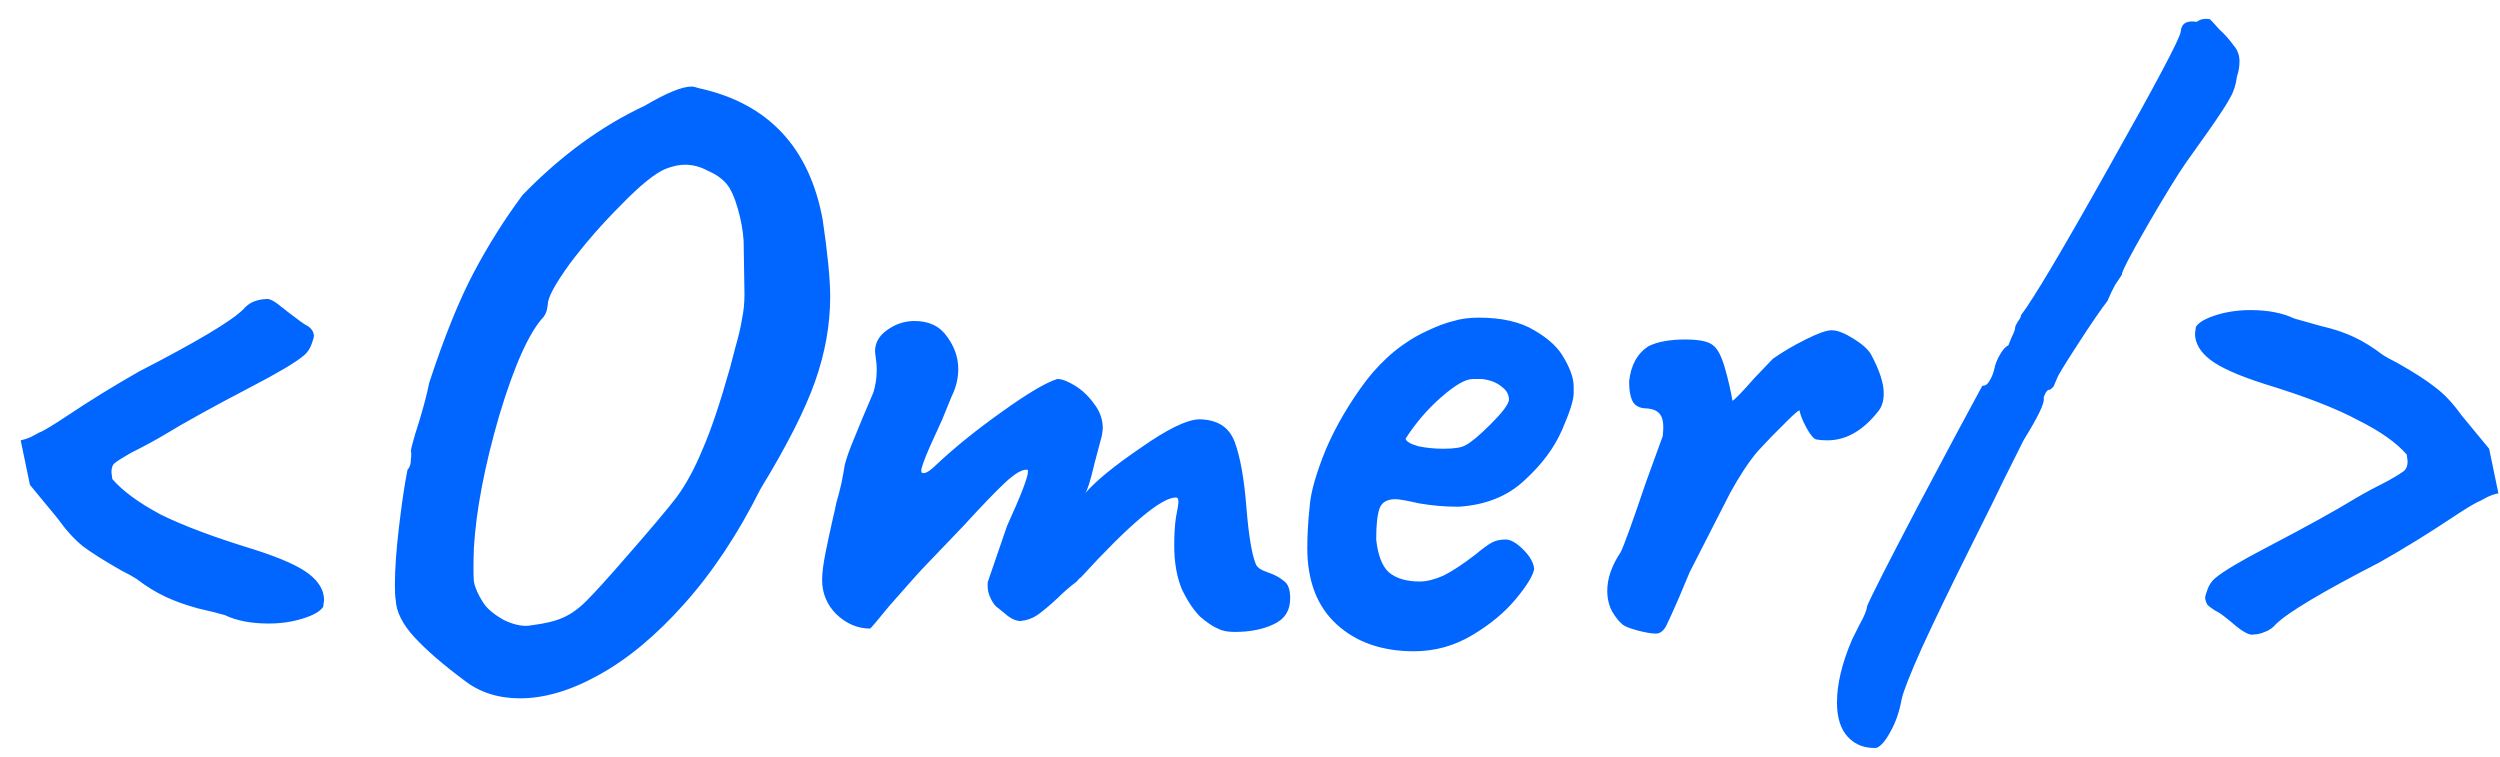
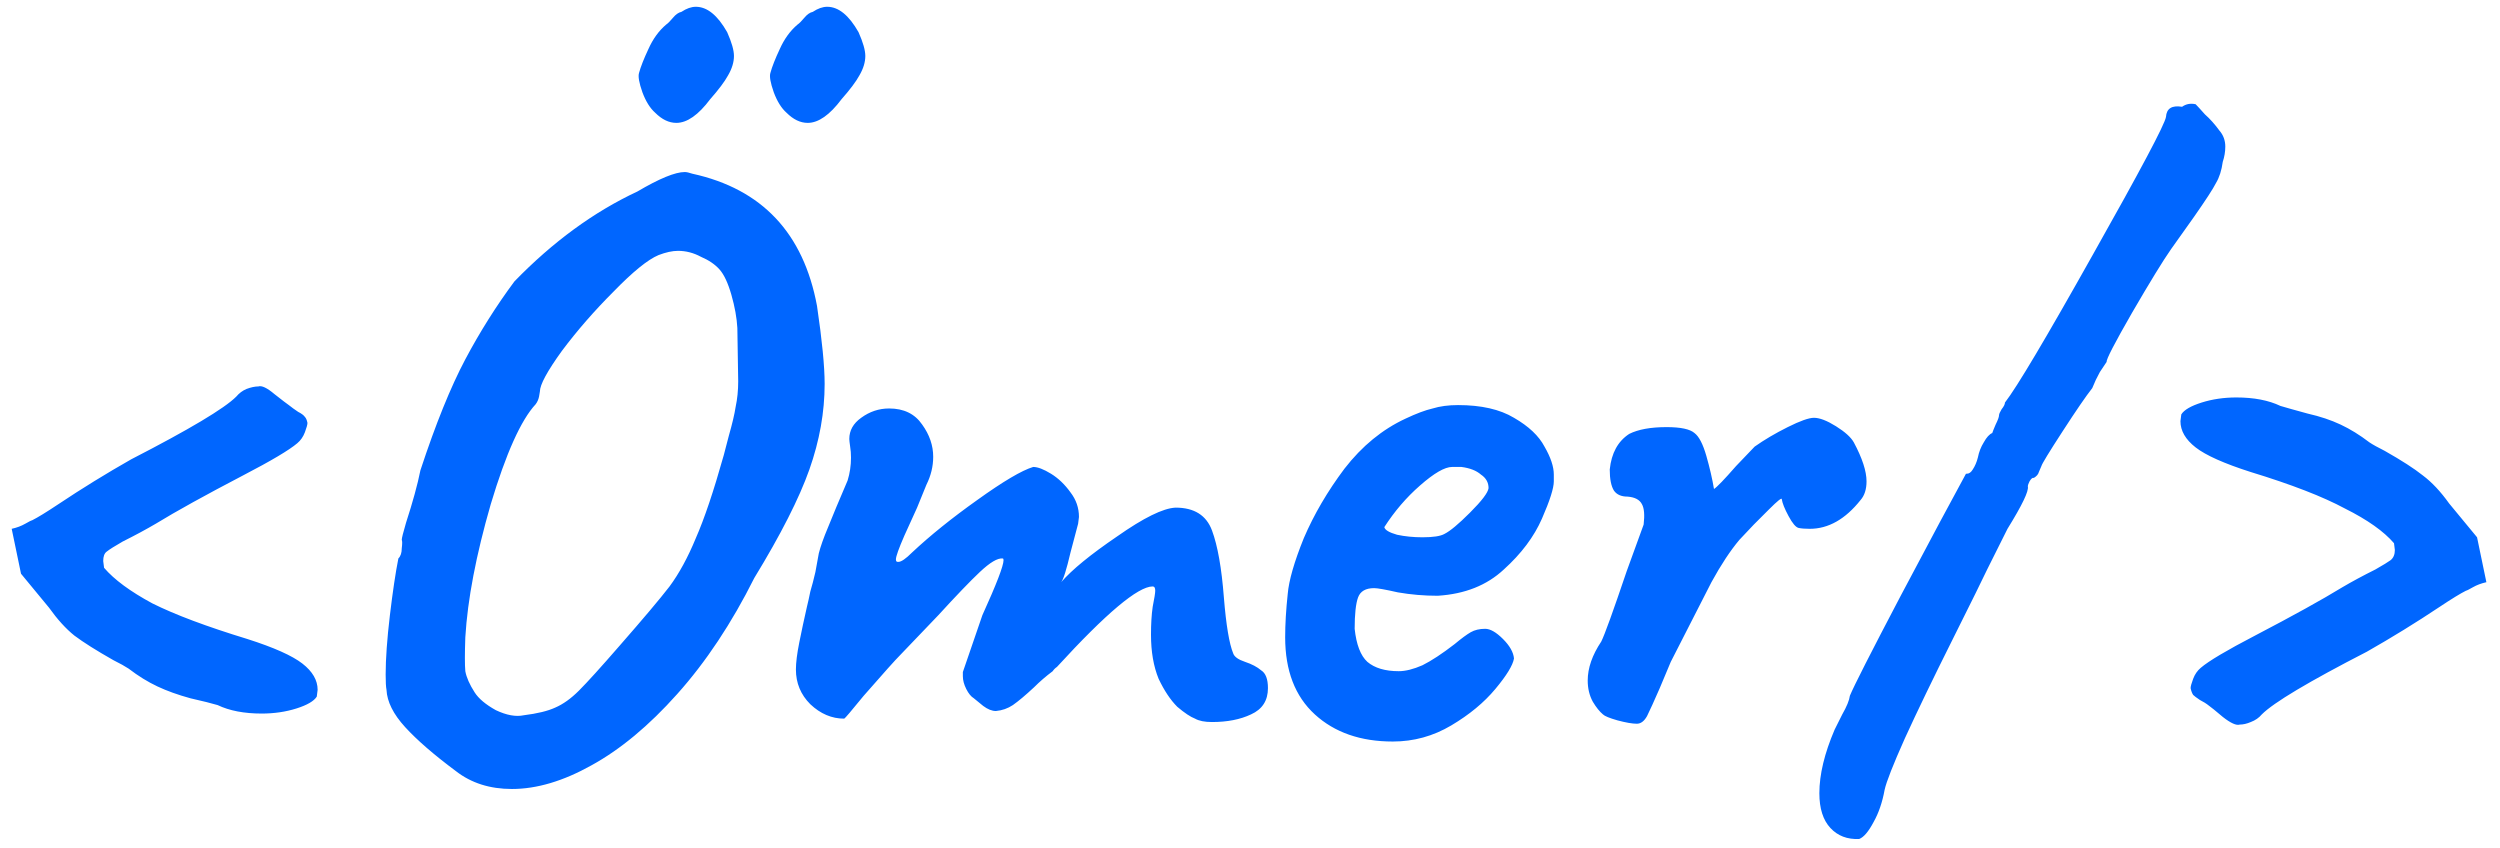
- <svg xmlns="http://www.w3.org/2000/svg" width="119" height="36" viewBox="0 0 119 36" fill="none">
-   <path d="M10.705 29.28C10.438 29.2 10.012 29.093 9.425 28.96C8.838 28.8 8.318 28.613 7.865 28.4C7.412 28.187 6.958 27.907 6.505 27.56C6.345 27.453 6.105 27.32 5.785 27.16C4.985 26.707 4.372 26.32 3.945 26C3.545 25.68 3.145 25.24 2.745 24.68L1.425 23.08L0.985 20.96C1.225 20.907 1.438 20.827 1.625 20.72C1.812 20.613 1.918 20.56 1.945 20.56C2.212 20.427 2.625 20.173 3.185 19.8C4.305 19.053 5.452 18.347 6.625 17.68C9.372 16.267 11.025 15.28 11.585 14.72C11.719 14.56 11.879 14.44 12.065 14.36C12.278 14.28 12.465 14.24 12.625 14.24C12.785 14.187 13.039 14.307 13.385 14.6C13.758 14.893 13.985 15.067 14.065 15.12C14.198 15.227 14.345 15.333 14.505 15.44C14.665 15.52 14.772 15.6 14.825 15.68C14.879 15.733 14.918 15.827 14.945 15.96C14.945 16.04 14.905 16.187 14.825 16.4C14.745 16.613 14.625 16.787 14.465 16.92C14.092 17.24 13.239 17.747 11.905 18.44C10.118 19.373 8.745 20.133 7.785 20.72C7.332 20.987 6.812 21.267 6.225 21.56C5.852 21.773 5.598 21.933 5.465 22.04C5.358 22.12 5.305 22.267 5.305 22.48L5.345 22.8C5.825 23.36 6.585 23.92 7.625 24.48C8.692 25.013 10.185 25.573 12.105 26.16C13.358 26.56 14.225 26.947 14.705 27.32C15.185 27.693 15.425 28.107 15.425 28.56L15.385 28.88C15.252 29.093 14.932 29.28 14.425 29.44C13.918 29.6 13.372 29.68 12.785 29.68C11.959 29.68 11.265 29.547 10.705 29.28ZM22.117 32.4C21.077 31.627 20.277 30.933 19.717 30.32C19.157 29.707 18.863 29.12 18.837 28.56C18.81 28.427 18.797 28.187 18.797 27.84C18.797 27.093 18.863 26.16 18.997 25.04C19.13 23.92 19.263 23.027 19.397 22.36C19.503 22.253 19.557 22.093 19.557 21.88C19.583 21.667 19.583 21.533 19.557 21.48C19.557 21.4 19.623 21.133 19.757 20.68C20.077 19.693 20.303 18.867 20.437 18.2C21.157 16.013 21.863 14.267 22.557 12.96C23.25 11.653 24.023 10.427 24.877 9.28C26.69 7.413 28.623 6 30.677 5.04C31.717 4.427 32.463 4.12 32.917 4.12C32.997 4.12 33.117 4.147 33.277 4.2C36.557 4.92 38.517 7 39.157 10.44C39.397 12.067 39.517 13.293 39.517 14.12C39.517 15.453 39.277 16.8 38.797 18.16C38.317 19.52 37.45 21.227 36.197 23.28C35.13 25.413 33.917 27.24 32.557 28.76C31.223 30.253 29.877 31.373 28.517 32.12C27.183 32.867 25.93 33.24 24.757 33.24C23.717 33.24 22.837 32.96 22.117 32.4ZM25.317 29.76C25.957 29.68 26.45 29.56 26.797 29.4C27.17 29.24 27.543 28.973 27.917 28.6C28.317 28.2 28.957 27.493 29.837 26.48C30.957 25.2 31.743 24.267 32.197 23.68C32.65 23.067 33.063 22.307 33.437 21.4C33.837 20.493 34.277 19.187 34.757 17.48L34.997 16.56C35.157 16 35.263 15.547 35.317 15.2C35.397 14.827 35.437 14.427 35.437 14L35.397 11.48C35.37 11 35.277 10.48 35.117 9.92C34.957 9.36 34.77 8.96 34.557 8.72C34.343 8.48 34.05 8.28 33.677 8.12C33.33 7.933 32.97 7.84 32.597 7.84C32.33 7.84 32.023 7.907 31.677 8.04C31.17 8.253 30.463 8.827 29.557 9.76C28.65 10.667 27.837 11.6 27.117 12.56C26.423 13.52 26.077 14.16 26.077 14.48C26.077 14.507 26.063 14.587 26.037 14.72C26.01 14.853 25.957 14.973 25.877 15.08C25.183 15.827 24.477 17.4 23.757 19.8C23.063 22.2 22.663 24.293 22.557 26.08C22.53 26.853 22.53 27.387 22.557 27.68C22.61 27.973 22.757 28.307 22.997 28.68C23.183 28.973 23.517 29.253 23.997 29.52C24.503 29.76 24.943 29.84 25.317 29.76ZM58.773 30.08C58.427 30.08 58.16 30.027 57.973 29.92C57.76 29.84 57.48 29.653 57.133 29.36C56.813 29.04 56.52 28.6 56.253 28.04C56.013 27.453 55.893 26.76 55.893 25.96C55.893 25.453 55.92 25.013 55.973 24.64C56.053 24.24 56.093 23.987 56.093 23.88C56.093 23.747 56.053 23.68 55.973 23.68C55.28 23.68 53.773 24.947 51.453 27.48C51.373 27.533 51.307 27.6 51.253 27.68C50.933 27.92 50.64 28.173 50.373 28.44C49.973 28.813 49.64 29.093 49.373 29.28C49.133 29.44 48.867 29.533 48.573 29.56C48.387 29.56 48.187 29.48 47.973 29.32L47.533 28.96C47.4 28.88 47.28 28.733 47.173 28.52C47.067 28.307 47.013 28.107 47.013 27.92V27.8V27.72L47.933 25.04C48.6 23.573 48.933 22.707 48.933 22.44C48.933 22.387 48.92 22.36 48.893 22.36C48.653 22.333 48.293 22.547 47.813 23C47.36 23.427 46.707 24.107 45.853 25.04L44.053 26.92C43.84 27.133 43.267 27.773 42.333 28.84C41.747 29.56 41.44 29.92 41.413 29.92C40.827 29.92 40.293 29.693 39.813 29.24C39.36 28.787 39.133 28.24 39.133 27.6C39.133 27.28 39.187 26.853 39.293 26.32C39.4 25.787 39.52 25.227 39.653 24.64C39.707 24.427 39.76 24.187 39.813 23.92C39.893 23.653 39.973 23.347 40.053 23C40.107 22.733 40.16 22.44 40.213 22.12C40.293 21.8 40.44 21.387 40.653 20.88C40.867 20.347 41.173 19.613 41.573 18.68C41.68 18.333 41.733 17.973 41.733 17.6C41.733 17.413 41.72 17.24 41.693 17.08C41.667 16.893 41.653 16.773 41.653 16.72C41.653 16.32 41.84 15.987 42.213 15.72C42.613 15.427 43.053 15.28 43.533 15.28C44.227 15.28 44.747 15.533 45.093 16.04C45.44 16.52 45.613 17.027 45.613 17.56C45.613 18.013 45.507 18.453 45.293 18.88L44.853 19.96C44.747 20.2 44.547 20.64 44.253 21.28C43.987 21.893 43.853 22.267 43.853 22.4C43.853 22.48 43.88 22.52 43.933 22.52H43.973C44.107 22.52 44.32 22.373 44.613 22.08C45.467 21.28 46.493 20.453 47.693 19.6C48.92 18.72 49.8 18.2 50.333 18.04C50.547 18.04 50.827 18.147 51.173 18.36C51.52 18.573 51.827 18.867 52.093 19.24C52.36 19.587 52.493 19.973 52.493 20.4L52.453 20.72C52.427 20.827 52.307 21.28 52.093 22.08C51.907 22.88 51.76 23.347 51.653 23.48C52.16 22.893 53.04 22.173 54.293 21.32C55.547 20.44 56.467 19.987 57.053 19.96C57.933 19.96 58.507 20.32 58.773 21.04C59.04 21.76 59.227 22.813 59.333 24.2C59.44 25.507 59.587 26.387 59.773 26.84C59.827 27 60.013 27.133 60.333 27.24C60.653 27.347 60.907 27.48 61.093 27.64C61.307 27.773 61.413 28.053 61.413 28.48C61.413 29.067 61.147 29.48 60.613 29.72C60.107 29.96 59.493 30.08 58.773 30.08ZM67.307 31C65.787 31 64.56 30.573 63.627 29.72C62.693 28.867 62.227 27.653 62.227 26.08C62.227 25.467 62.267 24.787 62.347 24.04C62.4 23.4 62.653 22.52 63.107 21.4C63.587 20.28 64.227 19.187 65.027 18.12C65.853 17.053 66.813 16.267 67.907 15.76C68.413 15.52 68.84 15.36 69.187 15.28C69.533 15.173 69.933 15.12 70.387 15.12C71.48 15.12 72.36 15.32 73.027 15.72C73.72 16.12 74.2 16.573 74.467 17.08C74.76 17.587 74.907 18.027 74.907 18.4V18.6V18.72C74.907 19.04 74.72 19.627 74.347 20.48C73.973 21.333 73.373 22.133 72.547 22.88C71.747 23.627 70.707 24.04 69.427 24.12C68.787 24.12 68.16 24.067 67.547 23.96C66.96 23.827 66.587 23.76 66.427 23.76C66.027 23.76 65.773 23.907 65.667 24.2C65.56 24.493 65.507 24.987 65.507 25.68C65.587 26.427 65.787 26.947 66.107 27.24C66.453 27.533 66.947 27.68 67.587 27.68C67.907 27.68 68.28 27.587 68.707 27.4C69.133 27.187 69.64 26.853 70.227 26.4C70.547 26.133 70.8 25.947 70.987 25.84C71.173 25.733 71.4 25.68 71.667 25.68C71.907 25.68 72.187 25.84 72.507 26.16C72.827 26.48 73 26.787 73.027 27.08C72.973 27.4 72.68 27.88 72.147 28.52C71.613 29.16 70.92 29.733 70.067 30.24C69.213 30.747 68.293 31 67.307 31ZM68.707 21.36C69.213 21.36 69.56 21.307 69.747 21.2C70.013 21.067 70.413 20.733 70.947 20.2C71.507 19.64 71.8 19.253 71.827 19.04C71.827 18.773 71.707 18.56 71.467 18.4C71.253 18.213 70.947 18.093 70.547 18.04H70.107C69.76 18.04 69.253 18.333 68.587 18.92C67.947 19.48 67.387 20.133 66.907 20.88C66.933 21.013 67.133 21.133 67.507 21.24C67.88 21.32 68.28 21.36 68.707 21.36ZM78.826 30.16C78.613 30.16 78.306 30.107 77.906 30C77.533 29.893 77.306 29.8 77.226 29.72C77.066 29.587 76.906 29.387 76.746 29.12C76.586 28.827 76.506 28.493 76.506 28.12C76.506 27.533 76.719 26.92 77.146 26.28C77.306 25.96 77.706 24.853 78.346 22.96L79.146 20.76C79.199 20.307 79.173 19.987 79.066 19.8C78.959 19.587 78.733 19.467 78.386 19.44C78.093 19.44 77.879 19.347 77.746 19.16C77.613 18.947 77.546 18.613 77.546 18.16C77.626 17.387 77.933 16.827 78.466 16.48C78.893 16.267 79.479 16.16 80.226 16.16C80.893 16.16 81.333 16.253 81.546 16.44C81.759 16.6 81.946 16.96 82.106 17.52C82.266 18.08 82.386 18.6 82.466 19.08C82.599 19 82.946 18.64 83.506 18L84.386 17.08C84.839 16.76 85.359 16.453 85.946 16.16C86.533 15.867 86.946 15.72 87.186 15.72C87.453 15.72 87.799 15.853 88.226 16.12C88.653 16.387 88.933 16.64 89.066 16.88C89.466 17.627 89.666 18.24 89.666 18.72C89.666 19.093 89.573 19.387 89.386 19.6C88.666 20.507 87.866 20.96 86.986 20.96C86.773 20.96 86.599 20.947 86.466 20.92C86.333 20.893 86.173 20.707 85.986 20.36C85.799 20.013 85.693 19.747 85.666 19.56C85.666 19.48 85.466 19.64 85.066 20.04C84.693 20.413 84.453 20.653 84.346 20.76L83.666 21.48C83.239 21.987 82.799 22.653 82.346 23.48C81.919 24.307 81.279 25.56 80.426 27.24L79.906 28.48C79.639 29.093 79.439 29.533 79.306 29.8C79.173 30.04 79.013 30.16 78.826 30.16ZM89.32 35.6C88.76 35.627 88.307 35.453 87.96 35.08C87.614 34.707 87.44 34.16 87.44 33.44C87.44 32.56 87.68 31.56 88.16 30.44C88.213 30.333 88.334 30.093 88.52 29.72C88.734 29.347 88.853 29.053 88.88 28.84C89.067 28.387 89.867 26.813 91.28 24.12C92.72 21.4 93.747 19.48 94.36 18.36H94.4C94.507 18.36 94.6 18.293 94.68 18.16C94.787 18 94.867 17.813 94.92 17.6C94.974 17.333 95.067 17.093 95.2 16.88C95.334 16.64 95.467 16.493 95.6 16.44C95.627 16.36 95.68 16.227 95.76 16.04C95.867 15.827 95.92 15.68 95.92 15.6C95.92 15.547 95.96 15.453 96.04 15.32C96.147 15.187 96.2 15.08 96.2 15C96.76 14.28 98.147 11.947 100.36 8C102.6 4.027 103.747 1.867 103.8 1.52C103.827 1.12 104.08 0.96 104.56 1.04C104.747 0.907 104.96 0.867 105.2 0.92C105.28 1 105.427 1.16 105.64 1.4C105.88 1.613 106.107 1.867 106.32 2.16C106.507 2.373 106.6 2.627 106.6 2.92C106.6 3.16 106.56 3.4 106.48 3.64C106.427 4.04 106.32 4.373 106.16 4.64C106.027 4.907 105.68 5.44 105.12 6.24L104.04 7.76C103.667 8.293 103.053 9.293 102.2 10.76C101.373 12.2 100.973 12.973 101 13.08C100.947 13.16 100.84 13.32 100.68 13.56C100.547 13.8 100.427 14.053 100.32 14.32C100.027 14.693 99.56 15.373 98.92 16.36C98.28 17.347 97.947 17.893 97.92 18C97.894 18.053 97.853 18.147 97.8 18.28C97.773 18.387 97.694 18.48 97.56 18.56C97.507 18.533 97.44 18.587 97.36 18.72C97.307 18.827 97.28 18.907 97.28 18.96C97.334 19.173 97.013 19.84 96.32 20.96L95.36 22.88C95.174 23.28 94.627 24.387 93.72 26.2C92.814 28.013 92.067 29.56 91.48 30.84C90.92 32.093 90.6 32.907 90.52 33.28C90.413 33.867 90.24 34.373 90 34.8C89.76 35.253 89.534 35.52 89.32 35.6ZM107.283 30.2C107.123 30.253 106.857 30.133 106.483 29.84C106.137 29.547 105.923 29.373 105.843 29.32C105.71 29.213 105.563 29.12 105.403 29.04C105.243 28.933 105.137 28.853 105.083 28.8C105.03 28.72 104.99 28.613 104.963 28.48C104.963 28.4 105.003 28.253 105.083 28.04C105.163 27.827 105.283 27.653 105.443 27.52C105.817 27.2 106.67 26.693 108.003 26C109.79 25.067 111.163 24.307 112.123 23.72C112.577 23.453 113.097 23.173 113.683 22.88C114.057 22.667 114.297 22.52 114.403 22.44C114.537 22.333 114.603 22.173 114.603 21.96L114.563 21.64C114.083 21.08 113.31 20.533 112.243 20C111.203 19.44 109.723 18.867 107.803 18.28C106.55 17.88 105.683 17.493 105.203 17.12C104.723 16.747 104.483 16.333 104.483 15.88L104.523 15.56C104.657 15.347 104.977 15.16 105.483 15C105.99 14.84 106.537 14.76 107.123 14.76C107.95 14.76 108.643 14.893 109.203 15.16C109.47 15.24 109.897 15.36 110.483 15.52C111.07 15.653 111.59 15.827 112.043 16.04C112.497 16.253 112.95 16.533 113.403 16.88C113.563 16.987 113.803 17.12 114.123 17.28C114.923 17.733 115.523 18.12 115.923 18.44C116.35 18.76 116.763 19.2 117.163 19.76L118.483 21.36L118.923 23.48C118.683 23.533 118.47 23.613 118.283 23.72C118.097 23.827 117.99 23.88 117.963 23.88C117.697 24.013 117.283 24.267 116.723 24.64C115.603 25.387 114.457 26.093 113.283 26.76C110.537 28.173 108.883 29.16 108.323 29.72C108.19 29.88 108.017 30 107.803 30.08C107.617 30.16 107.443 30.2 107.283 30.2Z" fill="#0066FF" />
+ <svg xmlns="http://www.w3.org/2000/svg" width="118" height="40" viewBox="0 0 118 40" fill="none">
+   <path d="M10.272 33.28C10.005 33.2 9.578 33.093 8.992 32.96C8.405 32.8 7.885 32.613 7.432 32.4C6.978 32.187 6.525 31.907 6.072 31.56C5.912 31.453 5.672 31.32 5.352 31.16C4.552 30.707 3.938 30.32 3.512 30C3.112 29.68 2.712 29.24 2.312 28.68L0.992 27.08L0.552 24.96C0.792 24.907 1.005 24.827 1.192 24.72C1.378 24.613 1.485 24.56 1.512 24.56C1.778 24.427 2.192 24.173 2.752 23.8C3.872 23.053 5.018 22.347 6.192 21.68C8.938 20.267 10.592 19.28 11.152 18.72C11.285 18.56 11.445 18.44 11.632 18.36C11.845 18.28 12.032 18.24 12.192 18.24C12.352 18.187 12.605 18.307 12.952 18.6C13.325 18.893 13.552 19.067 13.632 19.12C13.765 19.227 13.912 19.333 14.072 19.44C14.232 19.52 14.338 19.6 14.392 19.68C14.445 19.733 14.485 19.827 14.512 19.96C14.512 20.04 14.472 20.187 14.392 20.4C14.312 20.613 14.192 20.787 14.032 20.92C13.658 21.24 12.805 21.747 11.472 22.44C9.685 23.373 8.312 24.133 7.352 24.72C6.898 24.987 6.378 25.267 5.792 25.56C5.418 25.773 5.165 25.933 5.032 26.04C4.925 26.12 4.872 26.267 4.872 26.48L4.912 26.8C5.392 27.36 6.152 27.92 7.192 28.48C8.258 29.013 9.752 29.573 11.672 30.16C12.925 30.56 13.792 30.947 14.272 31.32C14.752 31.693 14.992 32.107 14.992 32.56L14.952 32.88C14.818 33.093 14.498 33.28 13.992 33.44C13.485 33.6 12.938 33.68 12.352 33.68C11.525 33.68 10.832 33.547 10.272 33.28ZM21.523 36.4C20.483 35.627 19.683 34.933 19.123 34.32C18.563 33.707 18.27 33.12 18.243 32.56C18.216 32.427 18.203 32.187 18.203 31.84C18.203 31.093 18.27 30.16 18.403 29.04C18.537 27.92 18.67 27.027 18.803 26.36C18.91 26.253 18.963 26.093 18.963 25.88C18.99 25.667 18.99 25.533 18.963 25.48C18.963 25.4 19.03 25.133 19.163 24.68C19.483 23.693 19.71 22.867 19.843 22.2C20.563 20.013 21.27 18.267 21.963 16.96C22.657 15.653 23.43 14.427 24.283 13.28C26.096 11.413 28.03 10 30.083 9.04C31.123 8.427 31.87 8.12 32.323 8.12C32.403 8.12 32.523 8.147 32.683 8.2C35.963 8.92 37.923 11 38.563 14.44C38.803 16.067 38.923 17.293 38.923 18.12C38.923 19.453 38.683 20.8 38.203 22.16C37.723 23.52 36.856 25.227 35.603 27.28C34.536 29.413 33.323 31.24 31.963 32.76C30.63 34.253 29.283 35.373 27.923 36.12C26.59 36.867 25.337 37.24 24.163 37.24C23.123 37.24 22.243 36.96 21.523 36.4ZM24.723 33.76C25.363 33.68 25.857 33.56 26.203 33.4C26.576 33.24 26.95 32.973 27.323 32.6C27.723 32.2 28.363 31.493 29.243 30.48C30.363 29.2 31.15 28.267 31.603 27.68C32.056 27.067 32.47 26.307 32.843 25.4C33.243 24.493 33.683 23.187 34.163 21.48L34.403 20.56C34.563 20 34.67 19.547 34.723 19.2C34.803 18.827 34.843 18.427 34.843 18L34.803 15.48C34.776 15 34.683 14.48 34.523 13.92C34.363 13.36 34.176 12.96 33.963 12.72C33.75 12.48 33.456 12.28 33.083 12.12C32.736 11.933 32.377 11.84 32.003 11.84C31.736 11.84 31.43 11.907 31.083 12.04C30.576 12.253 29.87 12.827 28.963 13.76C28.056 14.667 27.243 15.6 26.523 16.56C25.83 17.52 25.483 18.16 25.483 18.48C25.483 18.507 25.47 18.587 25.443 18.72C25.416 18.853 25.363 18.973 25.283 19.08C24.59 19.827 23.883 21.4 23.163 23.8C22.47 26.2 22.07 28.293 21.963 30.08C21.936 30.853 21.936 31.387 21.963 31.68C22.017 31.973 22.163 32.307 22.403 32.68C22.59 32.973 22.923 33.253 23.403 33.52C23.91 33.76 24.35 33.84 24.723 33.76ZM30.923 5.32C30.683 5.107 30.483 4.787 30.323 4.36C30.163 3.907 30.11 3.6 30.163 3.44C30.243 3.147 30.39 2.773 30.603 2.32C30.817 1.84 31.096 1.453 31.443 1.16C31.523 1.107 31.63 1 31.763 0.84C31.896 0.68 32.03 0.587 32.163 0.56C32.403 0.4 32.63 0.32 32.843 0.32C33.377 0.32 33.87 0.72 34.323 1.52C34.536 2 34.643 2.373 34.643 2.64C34.643 2.933 34.55 3.24 34.363 3.56C34.203 3.853 33.923 4.227 33.523 4.68C32.963 5.427 32.43 5.8 31.923 5.8C31.576 5.8 31.243 5.64 30.923 5.32ZM37.123 5.32C36.883 5.107 36.683 4.787 36.523 4.36C36.363 3.907 36.31 3.6 36.363 3.44C36.443 3.147 36.59 2.773 36.803 2.32C37.017 1.84 37.297 1.453 37.643 1.16C37.723 1.107 37.83 1 37.963 0.84C38.096 0.68 38.23 0.587 38.363 0.56C38.603 0.4 38.83 0.32 39.043 0.32C39.577 0.32 40.07 0.72 40.523 1.52C40.736 2 40.843 2.373 40.843 2.64C40.843 2.933 40.75 3.24 40.563 3.56C40.403 3.853 40.123 4.227 39.723 4.68C39.163 5.427 38.63 5.8 38.123 5.8C37.776 5.8 37.443 5.64 37.123 5.32ZM57.207 34.08C56.86 34.08 56.593 34.027 56.407 33.92C56.194 33.84 55.913 33.653 55.567 33.36C55.247 33.04 54.953 32.6 54.687 32.04C54.447 31.453 54.327 30.76 54.327 29.96C54.327 29.453 54.353 29.013 54.407 28.64C54.487 28.24 54.527 27.987 54.527 27.88C54.527 27.747 54.487 27.68 54.407 27.68C53.714 27.68 52.207 28.947 49.887 31.48C49.807 31.533 49.74 31.6 49.687 31.68C49.367 31.92 49.074 32.173 48.807 32.44C48.407 32.813 48.074 33.093 47.807 33.28C47.567 33.44 47.3 33.533 47.007 33.56C46.82 33.56 46.62 33.48 46.407 33.32L45.967 32.96C45.834 32.88 45.714 32.733 45.607 32.52C45.5 32.307 45.447 32.107 45.447 31.92V31.8V31.72L46.367 29.04C47.033 27.573 47.367 26.707 47.367 26.44C47.367 26.387 47.353 26.36 47.327 26.36C47.087 26.333 46.727 26.547 46.247 27C45.794 27.427 45.14 28.107 44.287 29.04L42.487 30.92C42.273 31.133 41.7 31.773 40.767 32.84C40.18 33.56 39.873 33.92 39.847 33.92C39.26 33.92 38.727 33.693 38.247 33.24C37.794 32.787 37.567 32.24 37.567 31.6C37.567 31.28 37.62 30.853 37.727 30.32C37.834 29.787 37.953 29.227 38.087 28.64C38.14 28.427 38.194 28.187 38.247 27.92C38.327 27.653 38.407 27.347 38.487 27C38.54 26.733 38.593 26.44 38.647 26.12C38.727 25.8 38.873 25.387 39.087 24.88C39.3 24.347 39.607 23.613 40.007 22.68C40.114 22.333 40.167 21.973 40.167 21.6C40.167 21.413 40.154 21.24 40.127 21.08C40.1 20.893 40.087 20.773 40.087 20.72C40.087 20.32 40.273 19.987 40.647 19.72C41.047 19.427 41.487 19.28 41.967 19.28C42.66 19.28 43.18 19.533 43.527 20.04C43.873 20.52 44.047 21.027 44.047 21.56C44.047 22.013 43.94 22.453 43.727 22.88L43.287 23.96C43.18 24.2 42.98 24.64 42.687 25.28C42.42 25.893 42.287 26.267 42.287 26.4C42.287 26.48 42.313 26.52 42.367 26.52H42.407C42.54 26.52 42.754 26.373 43.047 26.08C43.9 25.28 44.927 24.453 46.127 23.6C47.353 22.72 48.233 22.2 48.767 22.04C48.98 22.04 49.26 22.147 49.607 22.36C49.953 22.573 50.26 22.867 50.527 23.24C50.794 23.587 50.927 23.973 50.927 24.4L50.887 24.72C50.86 24.827 50.74 25.28 50.527 26.08C50.34 26.88 50.194 27.347 50.087 27.48C50.593 26.893 51.474 26.173 52.727 25.32C53.98 24.44 54.9 23.987 55.487 23.96C56.367 23.96 56.94 24.32 57.207 25.04C57.474 25.76 57.66 26.813 57.767 28.2C57.873 29.507 58.02 30.387 58.207 30.84C58.26 31 58.447 31.133 58.767 31.24C59.087 31.347 59.34 31.48 59.527 31.64C59.74 31.773 59.847 32.053 59.847 32.48C59.847 33.067 59.58 33.48 59.047 33.72C58.54 33.96 57.927 34.08 57.207 34.08ZM65.74 35C64.22 35 62.994 34.573 62.06 33.72C61.127 32.867 60.66 31.653 60.66 30.08C60.66 29.467 60.7 28.787 60.78 28.04C60.834 27.4 61.087 26.52 61.54 25.4C62.02 24.28 62.66 23.187 63.46 22.12C64.287 21.053 65.247 20.267 66.34 19.76C66.847 19.52 67.274 19.36 67.62 19.28C67.967 19.173 68.367 19.12 68.82 19.12C69.914 19.12 70.794 19.32 71.46 19.72C72.154 20.12 72.634 20.573 72.9 21.08C73.194 21.587 73.34 22.027 73.34 22.4V22.6V22.72C73.34 23.04 73.154 23.627 72.78 24.48C72.407 25.333 71.807 26.133 70.98 26.88C70.18 27.627 69.14 28.04 67.86 28.12C67.22 28.12 66.594 28.067 65.98 27.96C65.394 27.827 65.02 27.76 64.86 27.76C64.46 27.76 64.207 27.907 64.1 28.2C63.994 28.493 63.94 28.987 63.94 29.68C64.02 30.427 64.22 30.947 64.54 31.24C64.887 31.533 65.38 31.68 66.02 31.68C66.34 31.68 66.714 31.587 67.14 31.4C67.567 31.187 68.074 30.853 68.66 30.4C68.98 30.133 69.234 29.947 69.42 29.84C69.607 29.733 69.834 29.68 70.1 29.68C70.34 29.68 70.62 29.84 70.94 30.16C71.26 30.48 71.434 30.787 71.46 31.08C71.407 31.4 71.114 31.88 70.58 32.52C70.047 33.16 69.354 33.733 68.5 34.24C67.647 34.747 66.727 35 65.74 35ZM67.14 25.36C67.647 25.36 67.994 25.307 68.18 25.2C68.447 25.067 68.847 24.733 69.38 24.2C69.94 23.64 70.234 23.253 70.26 23.04C70.26 22.773 70.14 22.56 69.9 22.4C69.687 22.213 69.38 22.093 68.98 22.04H68.54C68.194 22.04 67.687 22.333 67.02 22.92C66.38 23.48 65.82 24.133 65.34 24.88C65.367 25.013 65.567 25.133 65.94 25.24C66.314 25.32 66.714 25.36 67.14 25.36ZM77.26 34.16C77.046 34.16 76.74 34.107 76.34 34C75.966 33.893 75.74 33.8 75.66 33.72C75.5 33.587 75.34 33.387 75.18 33.12C75.02 32.827 74.94 32.493 74.94 32.12C74.94 31.533 75.153 30.92 75.58 30.28C75.74 29.96 76.14 28.853 76.78 26.96L77.58 24.76C77.633 24.307 77.606 23.987 77.5 23.8C77.393 23.587 77.166 23.467 76.82 23.44C76.526 23.44 76.313 23.347 76.18 23.16C76.046 22.947 75.98 22.613 75.98 22.16C76.06 21.387 76.366 20.827 76.9 20.48C77.326 20.267 77.913 20.16 78.66 20.16C79.326 20.16 79.766 20.253 79.98 20.44C80.193 20.6 80.38 20.96 80.54 21.52C80.7 22.08 80.82 22.6 80.9 23.08C81.033 23 81.38 22.64 81.94 22L82.82 21.08C83.273 20.76 83.793 20.453 84.38 20.16C84.966 19.867 85.38 19.72 85.62 19.72C85.886 19.72 86.233 19.853 86.66 20.12C87.086 20.387 87.366 20.64 87.5 20.88C87.9 21.627 88.1 22.24 88.1 22.72C88.1 23.093 88.006 23.387 87.82 23.6C87.1 24.507 86.3 24.96 85.42 24.96C85.206 24.96 85.033 24.947 84.9 24.92C84.766 24.893 84.606 24.707 84.42 24.36C84.233 24.013 84.126 23.747 84.1 23.56C84.1 23.48 83.9 23.64 83.5 24.04C83.126 24.413 82.886 24.653 82.78 24.76L82.1 25.48C81.673 25.987 81.233 26.653 80.78 27.48C80.353 28.307 79.713 29.56 78.86 31.24L78.34 32.48C78.073 33.093 77.873 33.533 77.74 33.8C77.606 34.04 77.446 34.16 77.26 34.16ZM87.754 39.6C87.194 39.627 86.74 39.453 86.394 39.08C86.047 38.707 85.874 38.16 85.874 37.44C85.874 36.56 86.114 35.56 86.594 34.44C86.647 34.333 86.767 34.093 86.954 33.72C87.167 33.347 87.287 33.053 87.314 32.84C87.5 32.387 88.3 30.813 89.714 28.12C91.154 25.4 92.18 23.48 92.794 22.36H92.834C92.94 22.36 93.034 22.293 93.114 22.16C93.22 22 93.3 21.813 93.354 21.6C93.407 21.333 93.5 21.093 93.634 20.88C93.767 20.64 93.9 20.493 94.034 20.44C94.06 20.36 94.114 20.227 94.194 20.04C94.3 19.827 94.354 19.68 94.354 19.6C94.354 19.547 94.394 19.453 94.474 19.32C94.58 19.187 94.634 19.08 94.634 19C95.194 18.28 96.58 15.947 98.794 12C101.034 8.027 102.18 5.867 102.234 5.52C102.26 5.12 102.514 4.96 102.994 5.04C103.18 4.907 103.394 4.867 103.634 4.92C103.714 5 103.86 5.16 104.074 5.4C104.314 5.613 104.54 5.867 104.754 6.16C104.94 6.373 105.034 6.627 105.034 6.92C105.034 7.16 104.994 7.4 104.914 7.64C104.86 8.04 104.754 8.373 104.594 8.64C104.46 8.907 104.114 9.44 103.554 10.24L102.474 11.76C102.1 12.293 101.487 13.293 100.634 14.76C99.807 16.2 99.407 16.973 99.434 17.08C99.38 17.16 99.274 17.32 99.114 17.56C98.98 17.8 98.86 18.053 98.754 18.32C98.46 18.693 97.994 19.373 97.354 20.36C96.714 21.347 96.38 21.893 96.354 22C96.327 22.053 96.287 22.147 96.234 22.28C96.207 22.387 96.127 22.48 95.994 22.56C95.94 22.533 95.874 22.587 95.794 22.72C95.74 22.827 95.714 22.907 95.714 22.96C95.767 23.173 95.447 23.84 94.754 24.96L93.794 26.88C93.607 27.28 93.06 28.387 92.154 30.2C91.247 32.013 90.5 33.56 89.914 34.84C89.354 36.093 89.034 36.907 88.954 37.28C88.847 37.867 88.674 38.373 88.434 38.8C88.194 39.253 87.967 39.52 87.754 39.6ZM105.717 34.2C105.557 34.253 105.29 34.133 104.917 33.84C104.57 33.547 104.357 33.373 104.277 33.32C104.144 33.213 103.997 33.12 103.837 33.04C103.677 32.933 103.57 32.853 103.517 32.8C103.464 32.72 103.424 32.613 103.397 32.48C103.397 32.4 103.437 32.253 103.517 32.04C103.597 31.827 103.717 31.653 103.877 31.52C104.25 31.2 105.104 30.693 106.437 30C108.224 29.067 109.597 28.307 110.557 27.72C111.01 27.453 111.53 27.173 112.117 26.88C112.49 26.667 112.73 26.52 112.837 26.44C112.97 26.333 113.037 26.173 113.037 25.96L112.997 25.64C112.517 25.08 111.744 24.533 110.677 24C109.637 23.44 108.157 22.867 106.237 22.28C104.984 21.88 104.117 21.493 103.637 21.12C103.157 20.747 102.917 20.333 102.917 19.88L102.957 19.56C103.09 19.347 103.41 19.16 103.917 19C104.424 18.84 104.97 18.76 105.557 18.76C106.384 18.76 107.077 18.893 107.637 19.16C107.904 19.24 108.33 19.36 108.917 19.52C109.504 19.653 110.024 19.827 110.477 20.04C110.93 20.253 111.384 20.533 111.837 20.88C111.997 20.987 112.237 21.12 112.557 21.28C113.357 21.733 113.957 22.12 114.357 22.44C114.784 22.76 115.197 23.2 115.597 23.76L116.917 25.36L117.357 27.48C117.117 27.533 116.904 27.613 116.717 27.72C116.53 27.827 116.424 27.88 116.397 27.88C116.13 28.013 115.717 28.267 115.157 28.64C114.037 29.387 112.89 30.093 111.717 30.76C108.97 32.173 107.317 33.16 106.757 33.72C106.624 33.88 106.45 34 106.237 34.08C106.05 34.16 105.877 34.2 105.717 34.2Z" fill="#0066FF" />
</svg>
